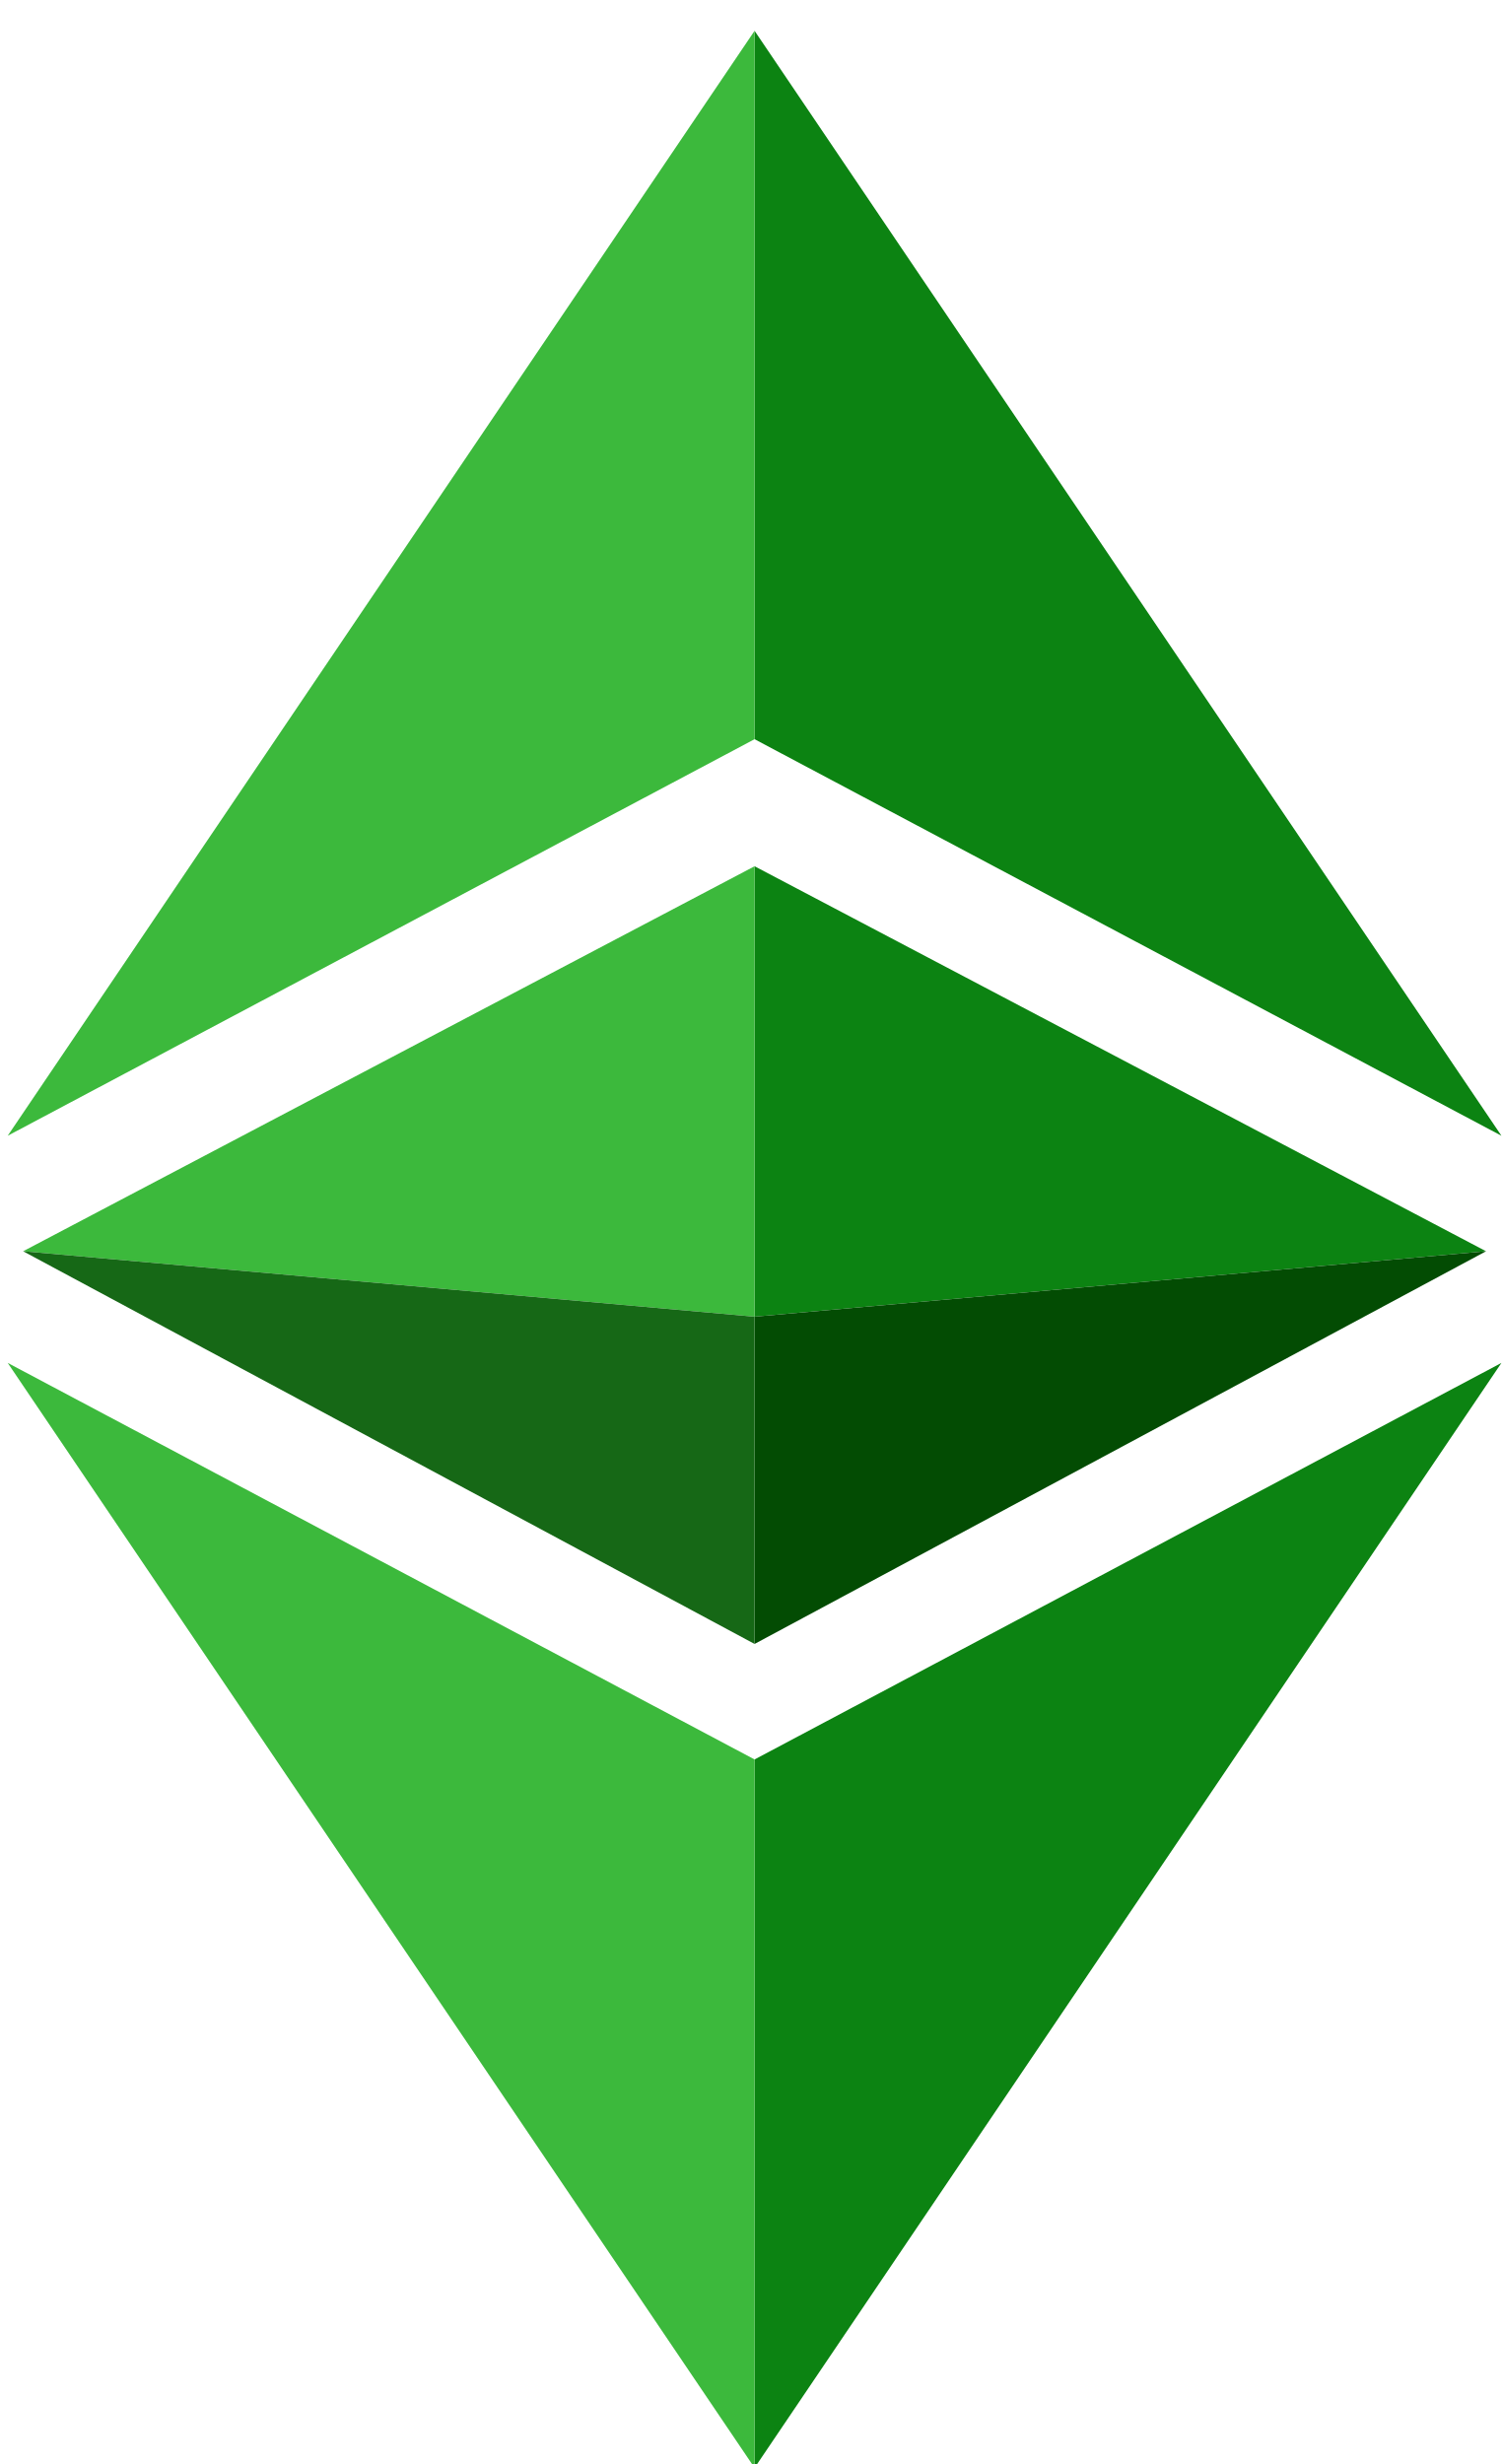
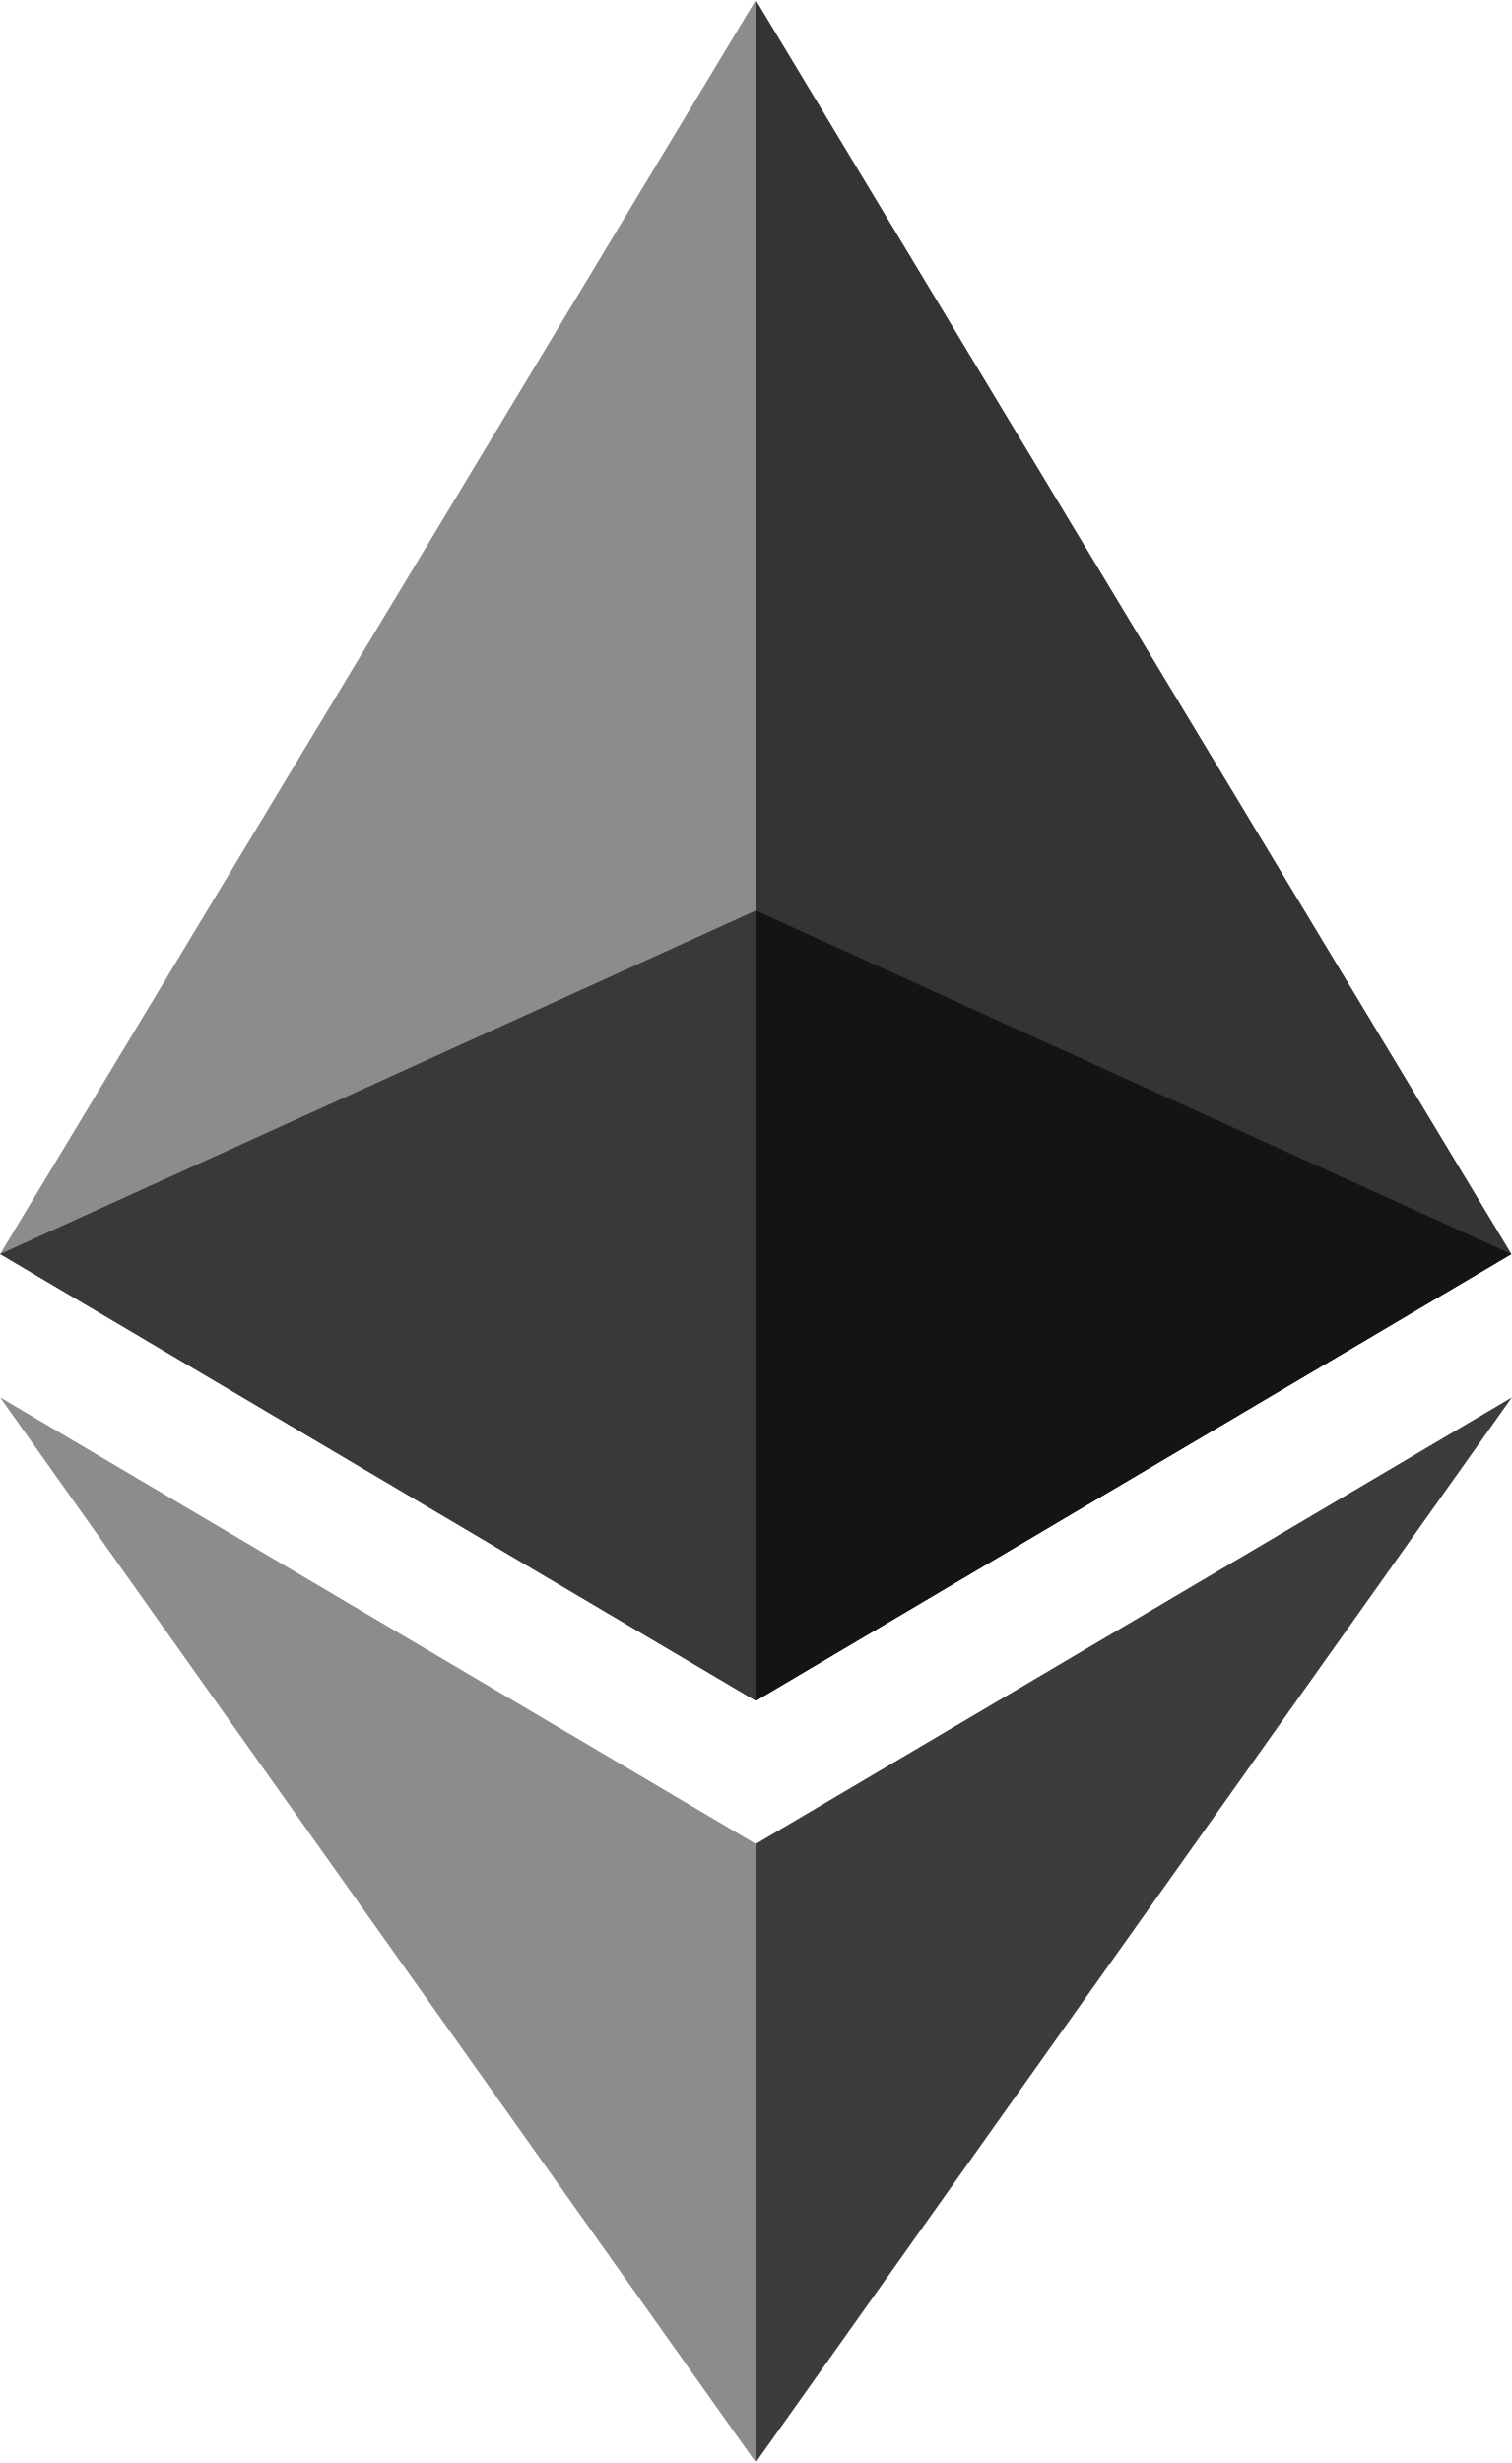
- <svg xmlns="http://www.w3.org/2000/svg" width="39px" height="64px" viewBox="0 0 39 64" version="1.1">
-   <g id="Page-1" stroke="none" stroke-width="1" fill="none" fill-rule="evenodd">
-     <g id="crypto" transform="translate(-662, -93)" fill-rule="nonzero">
-       <g id="Etherium-Classic" transform="translate(662, 93)">
-         <g id="Group">
-           <path id="Shape" fill="#0C8312" d="M19.6 19.2V.8L39 29.5z" />
-           <path id="Shape" fill="#0C8312" d="M19.6 45.7v18.4L39 35.4z" />
-           <path id="Shape" fill="#0C8312" d="M19.6 34.2V22.5l19 10z" />
-           <path id="Shape" fill="#034C03" d="M19.6 42.7v-8.5l19-1.7z" />
-           <path id="Shape" fill="#3CB93C" d="M19.6 19.2V.8L.2 29.5z" />
-           <path id="Shape" fill="#3CB93C" d="M19.6 45.7v18.4L.2 35.4z" />
-           <path id="Shape" fill="#3CB93C" d="M19.6 34.2V22.5l-19 10z" />
-           <path id="Shape" fill="#166816" d="M19.6 42.7v-8.5l-19-1.7z" />
-         </g>
-       </g>
-     </g>
-   </g>
+ <svg xmlns="http://www.w3.org/2000/svg" width="1535" height="2500" viewBox="0 0 256 417" preserveAspectRatio="xMidYMid">
+   <path fill="#343434" d="M127.961 0l-2.795 9.5v275.668l2.795 2.79 127.962-75.638z" />
+   <path fill="#8C8C8C" d="M127.962 0L0 212.32l127.962 75.639V154.158z" />
+   <path fill="#3C3C3B" d="M127.961 312.187l-1.575 1.92v98.199l1.575 4.6L256 236.587z" />
+   <path fill="#8C8C8C" d="M127.962 416.905v-104.72L0 236.585z" />
+   <path fill="#141414" d="M127.961 287.958l127.96-75.637-127.96-58.162z" />
+   <path fill="#393939" d="M0 212.32l127.96 75.638v-133.8z" />
</svg>
